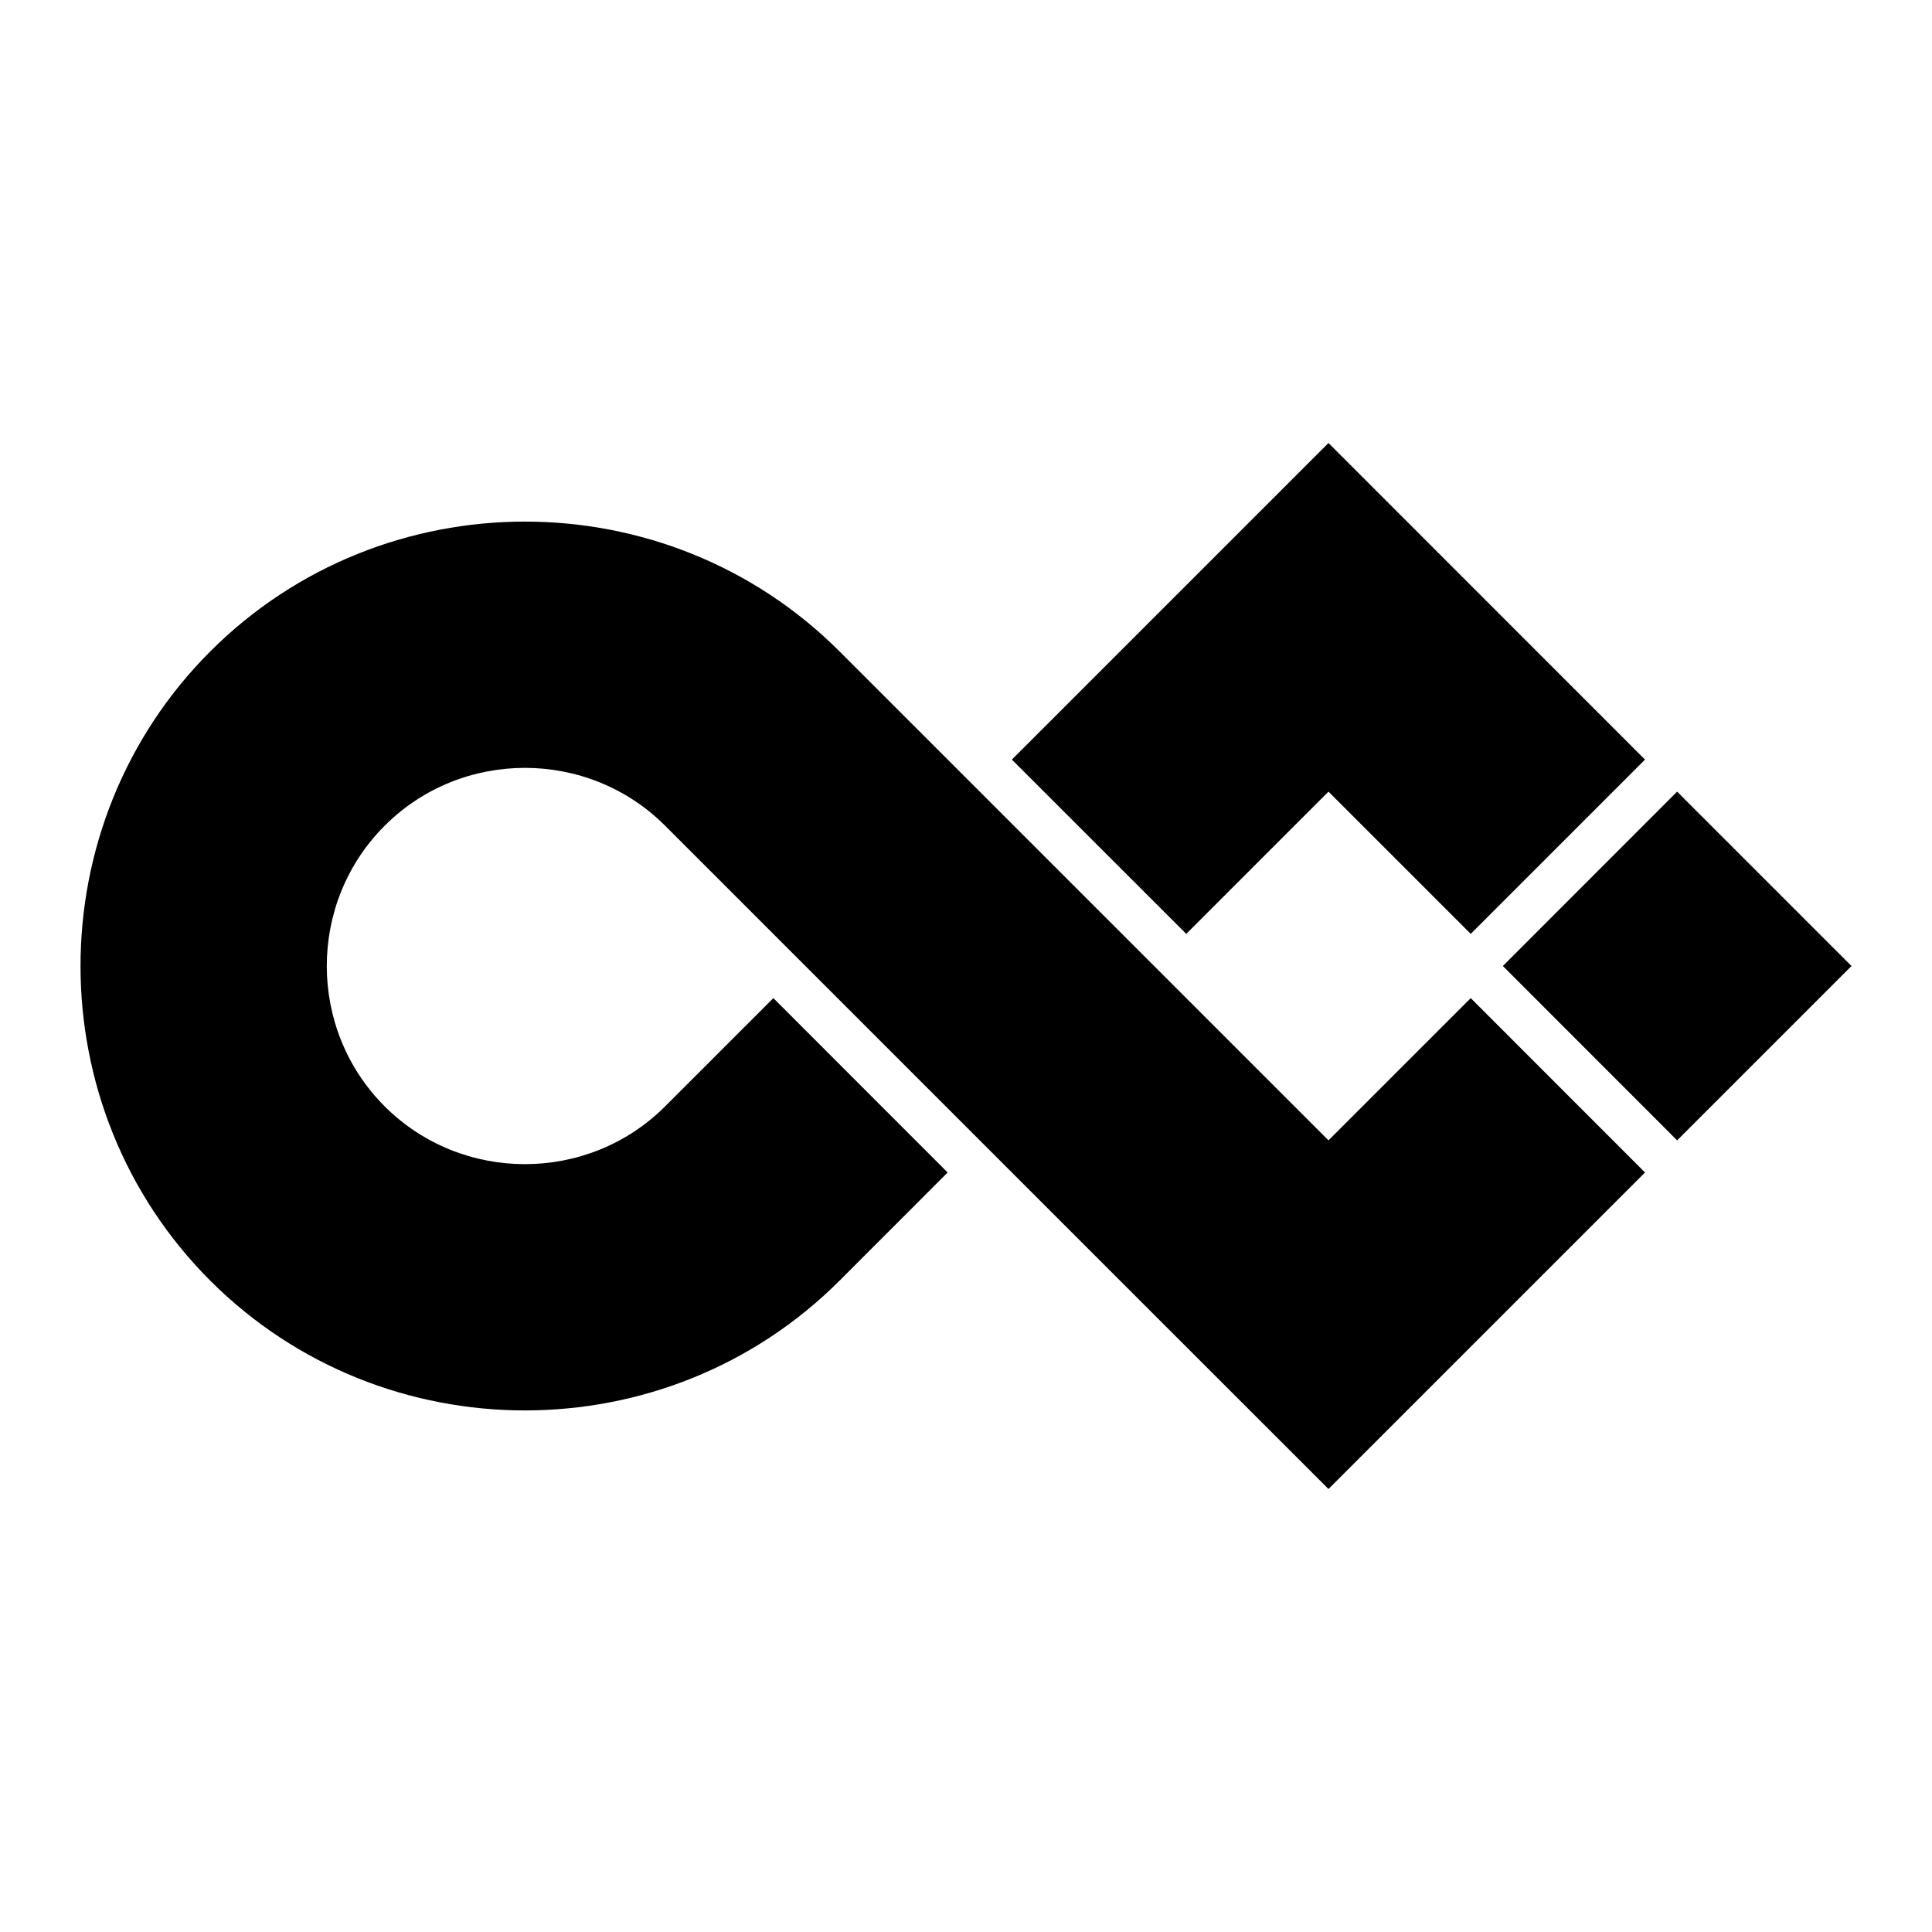
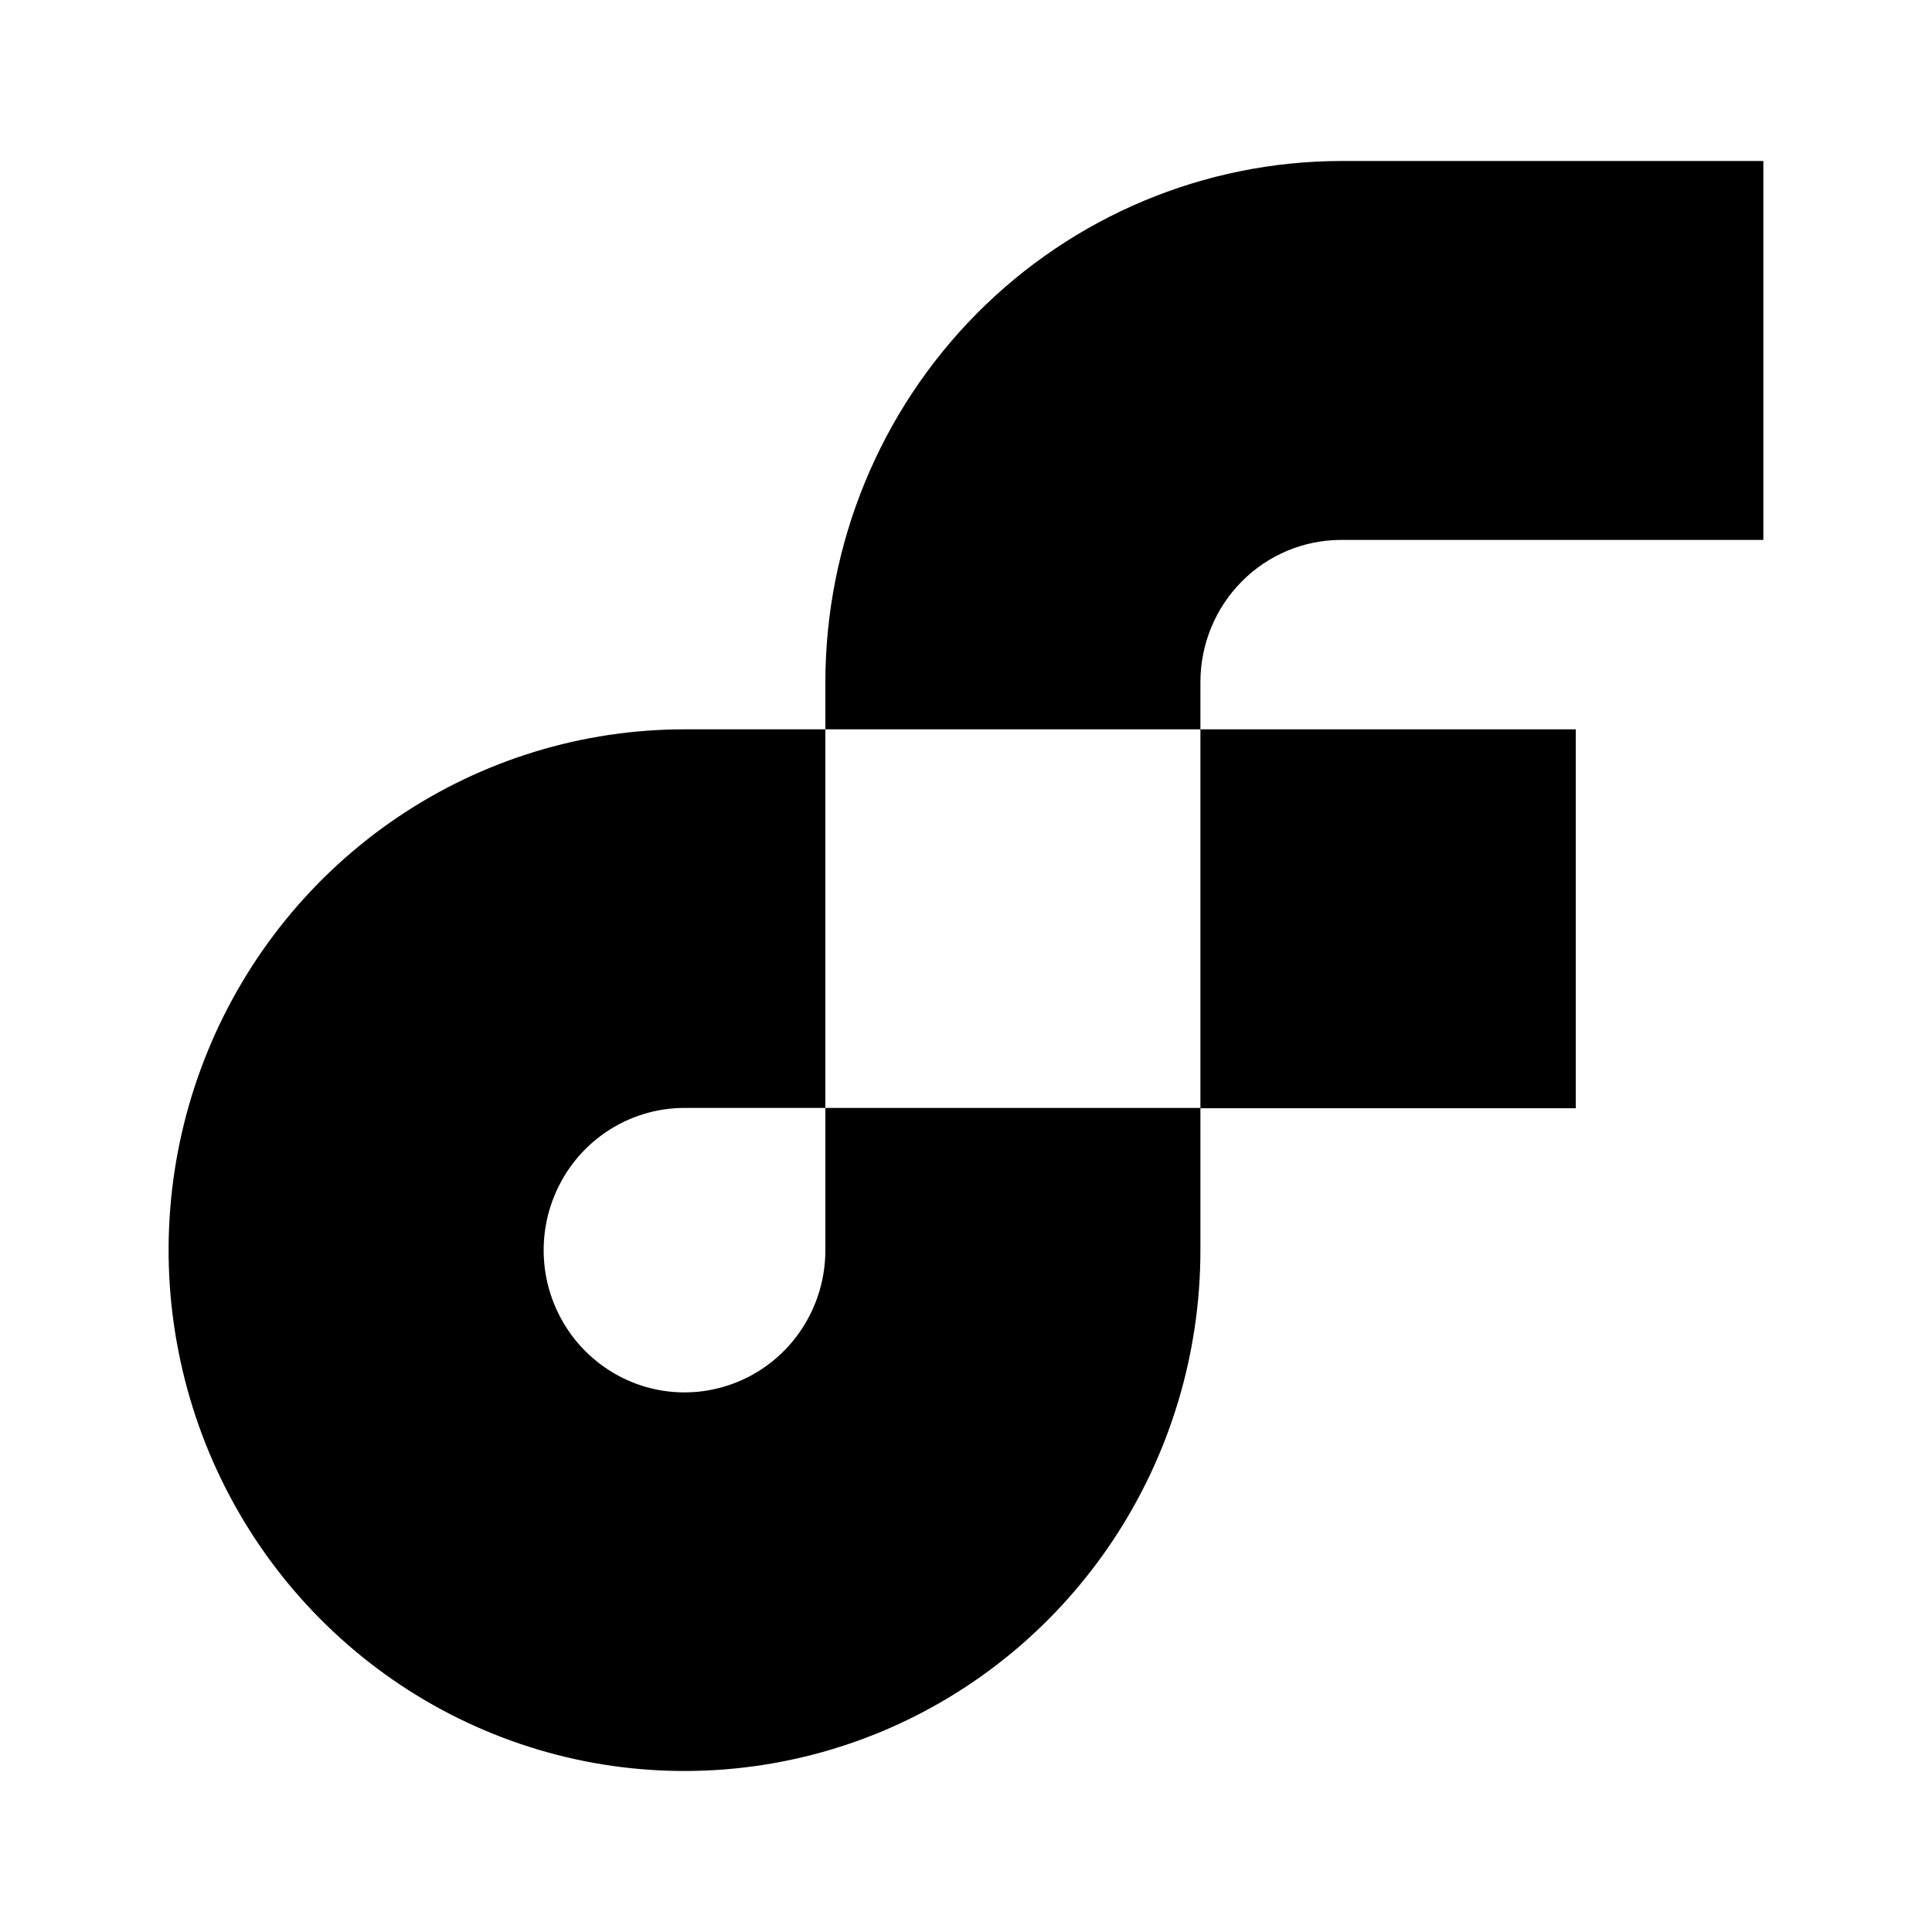
<svg xmlns="http://www.w3.org/2000/svg" width="24" height="24" viewBox="0 0 24 24" fill="none">
-   <path fill-rule="evenodd" clip-rule="evenodd" d="M14.337 16.332L16.503 18.497L20.435 14.565L18.27 12.399L16.503 14.166L16.104 13.767C14.028 11.692 14.247 11.91 12.171 9.834L10.429 8.092C8.279 5.942 4.762 5.942 2.612 8.092C0.463 10.242 0.463 13.759 2.612 15.909C4.762 18.058 8.279 18.058 10.429 15.909L11.772 14.565L9.607 12.399L8.263 13.743C7.305 14.701 5.736 14.701 4.778 13.743C3.82 12.784 3.82 11.216 4.778 10.258C5.736 9.299 7.305 9.299 8.263 10.258L10.005 12L12.171 14.166L13.938 15.933L14.337 16.332ZM20.834 14.166L23 12L20.834 9.834L18.669 12L20.834 14.166ZM20.435 9.436L16.503 5.503L12.57 9.436L14.736 11.601L16.503 9.834L18.27 11.601L20.435 9.436Z" fill="black" />
+   <path d="M19.575 9.06H14.912V13.767H19.575V9.06Z" fill="black" />
+   <path d="M10.253 15.53C10.253 15.879 10.151 16.221 9.958 16.512C9.766 16.802 9.493 17.029 9.173 17.162C8.853 17.296 8.502 17.331 8.162 17.263C7.823 17.195 7.511 17.026 7.266 16.779C7.021 16.532 6.855 16.217 6.787 15.875C6.72 15.532 6.754 15.177 6.887 14.854C7.019 14.531 7.243 14.255 7.531 14.061C7.819 13.867 8.157 13.763 8.503 13.763H10.253V9.06H8.503C7.236 9.06 5.997 9.439 4.943 10.15C3.889 10.861 3.067 11.872 2.582 13.054C2.097 14.236 1.97 15.537 2.218 16.792C2.465 18.047 3.075 19.2 3.972 20.105C4.868 21.01 6.01 21.626 7.253 21.876C8.496 22.125 9.785 21.997 10.956 21.508C12.127 21.018 13.128 20.189 13.832 19.125C14.537 18.061 14.912 16.81 14.912 15.53V13.763H10.253V15.53Z" fill="black" />
+   <path d="M16.662 6.707H21.905V2H16.662C14.963 2.002 13.334 2.684 12.132 3.897C10.931 5.11 10.255 6.755 10.253 8.47V9.06H14.912V8.47C14.913 8.002 15.098 7.553 15.426 7.223C15.754 6.892 16.198 6.707 16.662 6.707Z" fill="black" />
</svg>
